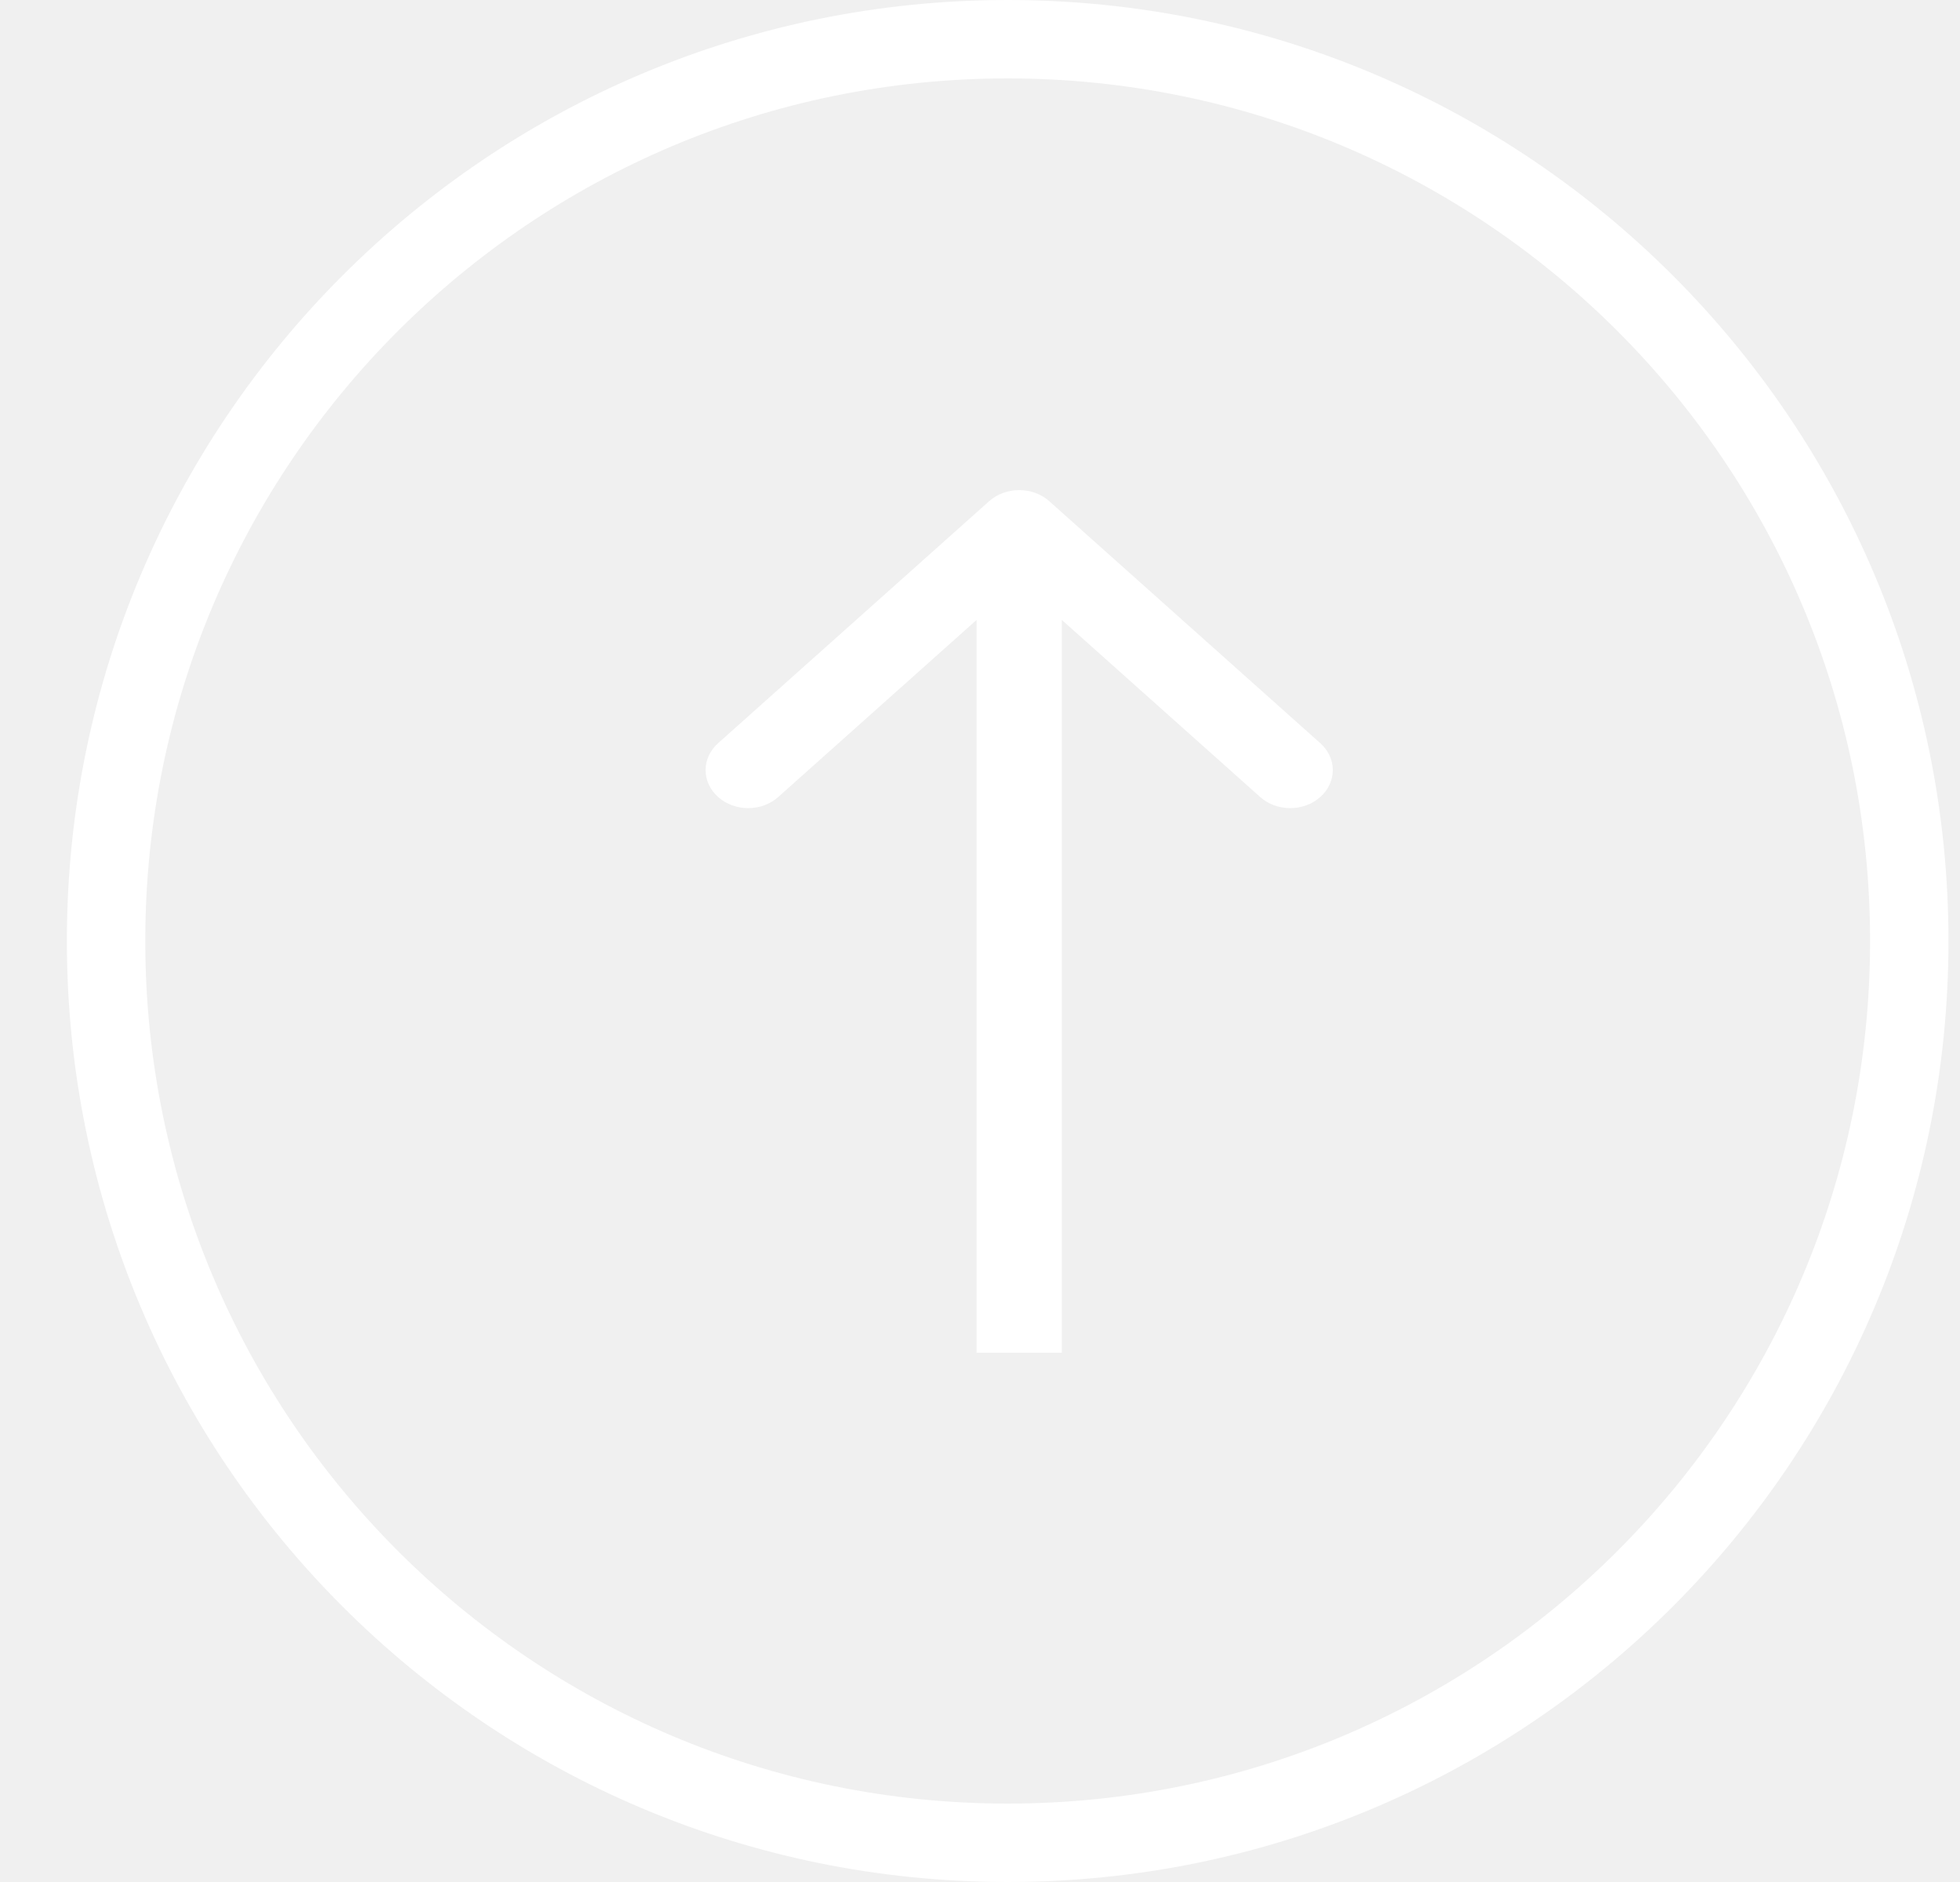
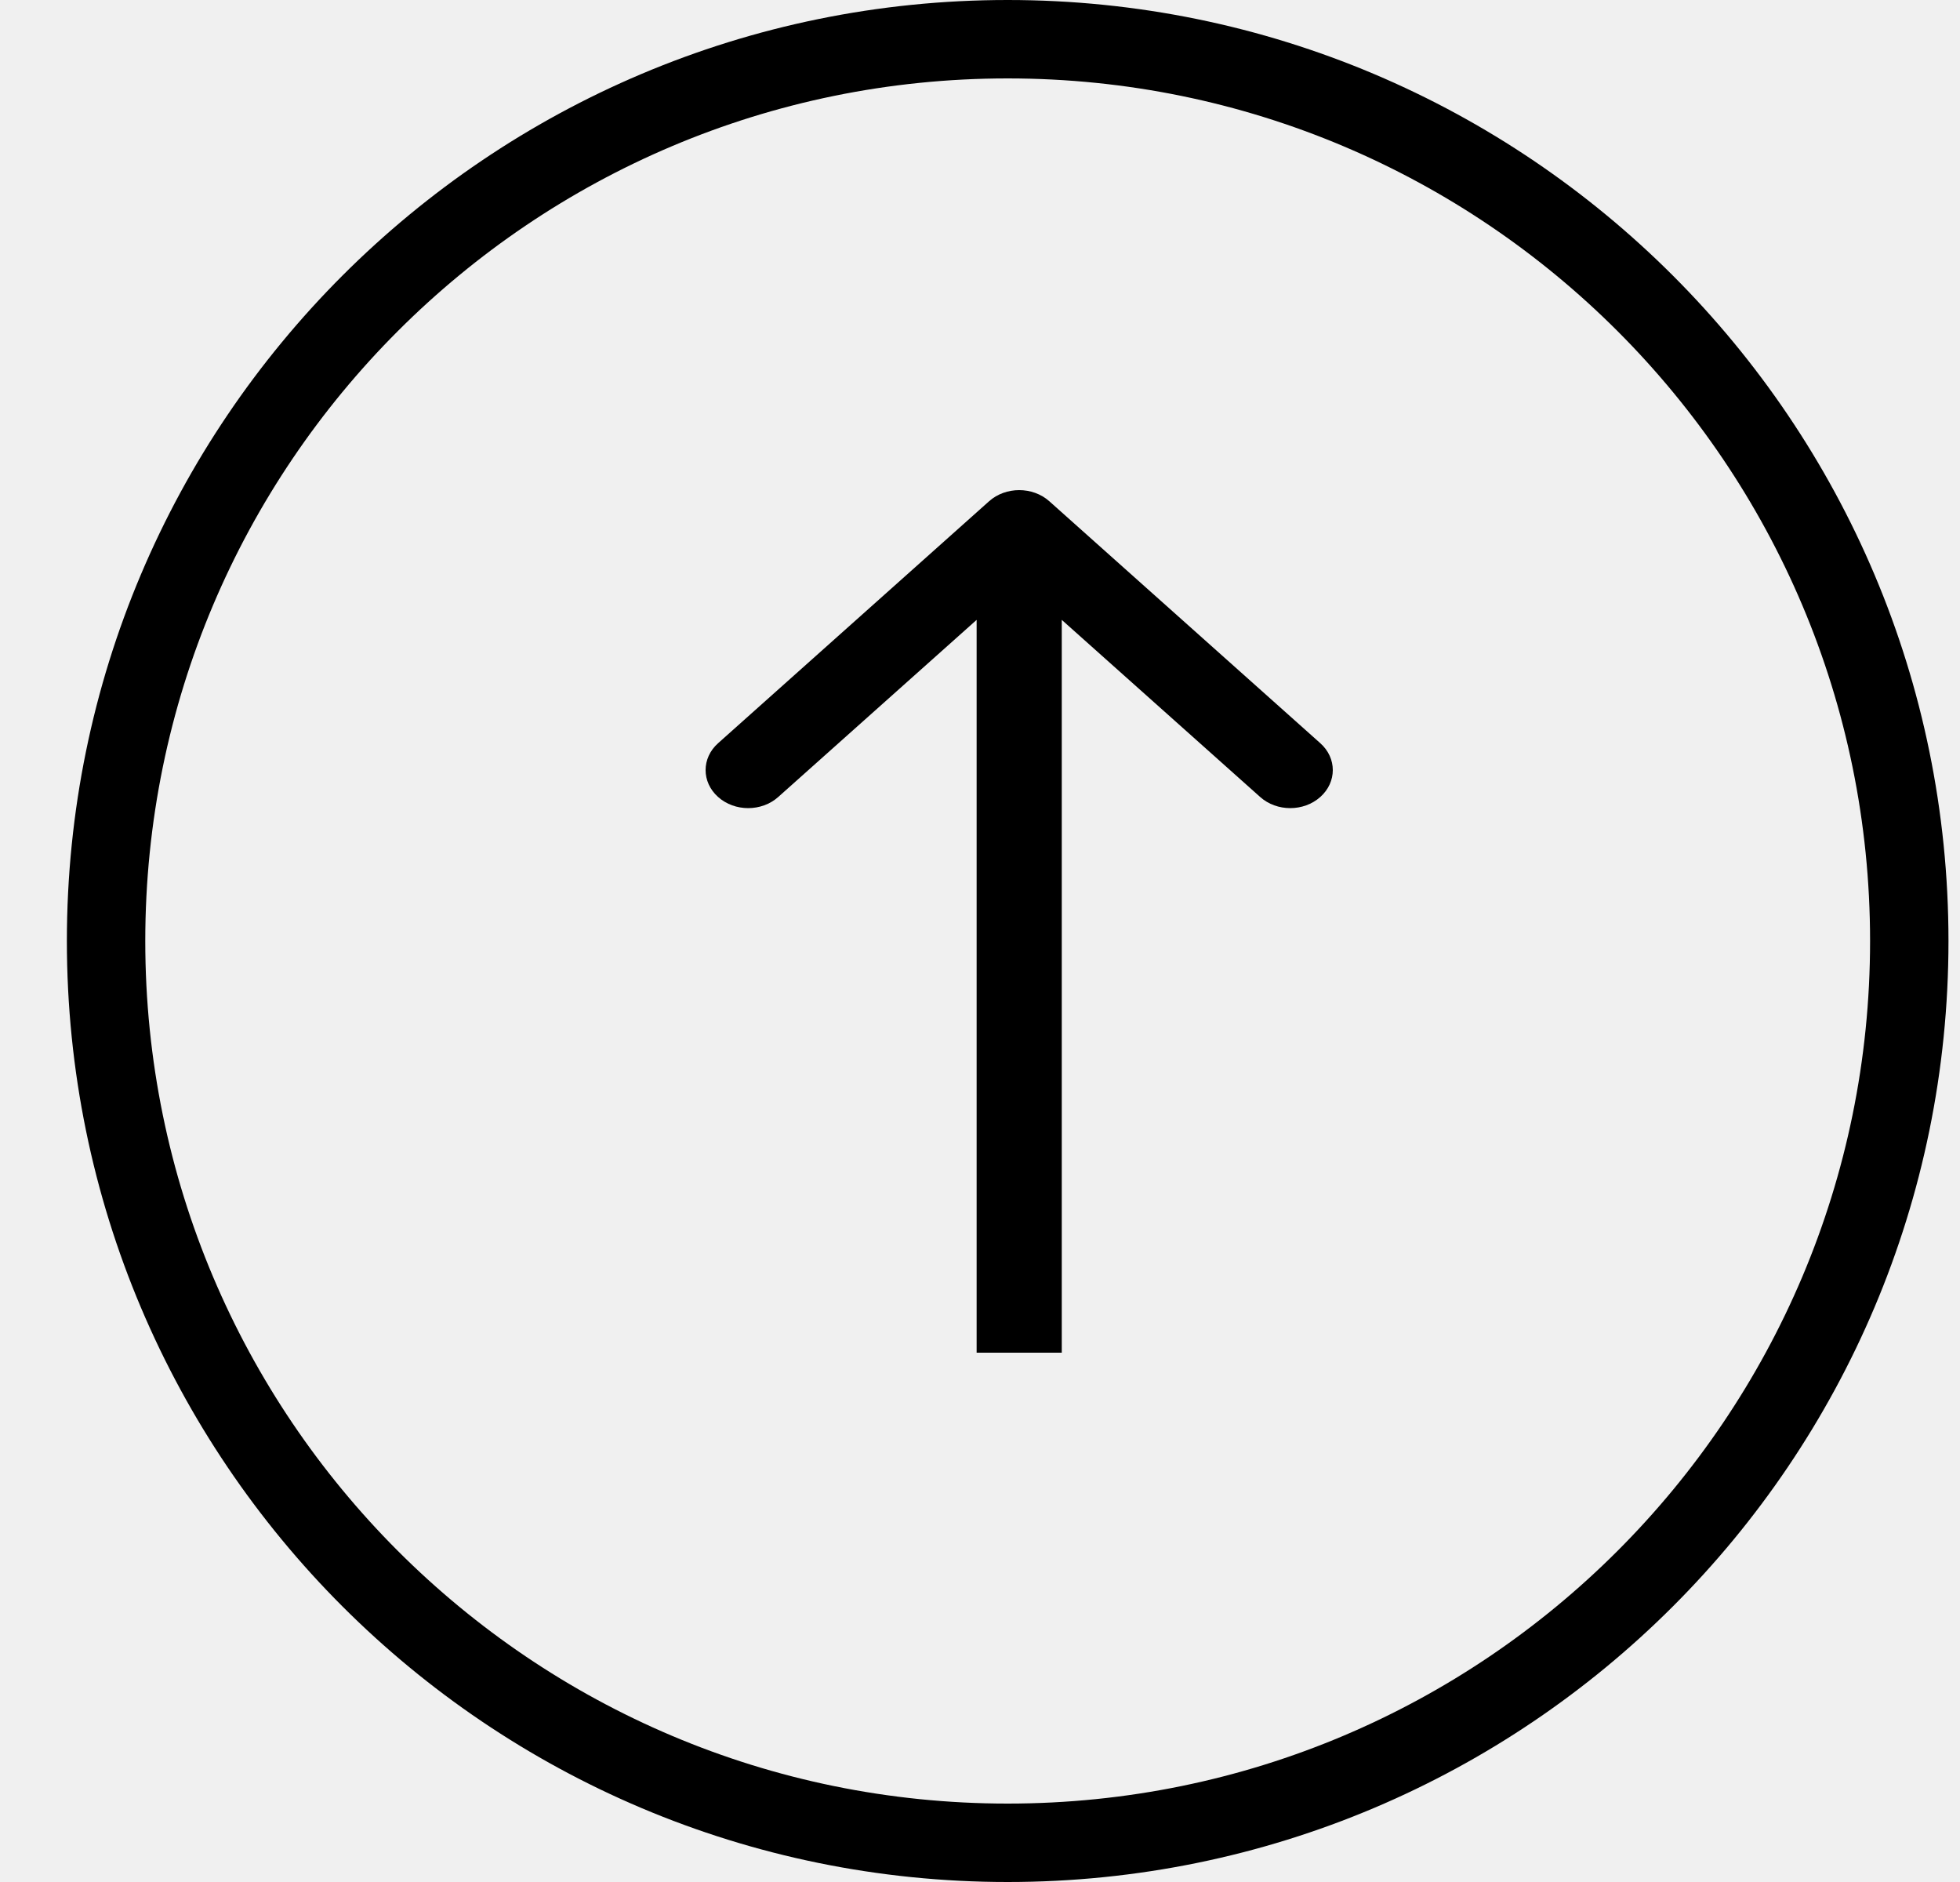
<svg xmlns="http://www.w3.org/2000/svg" width="25" height="24" viewBox="0 0 25 24" fill="none">
-   <circle cx="12.853" cy="12" r="11.5" stroke="white" />
-   <path fill-rule="evenodd" clip-rule="evenodd" d="M9.159 9.478L12.616 6.392C12.828 6.203 13.172 6.203 13.384 6.392L16.841 9.478C17.053 9.667 17.053 9.974 16.841 10.163C16.628 10.353 16.285 10.353 16.073 10.163L13.543 7.905L13.543 17.25L12.457 17.25L12.457 7.905L9.927 10.163C9.715 10.353 9.371 10.353 9.159 10.163C8.947 9.974 8.947 9.667 9.159 9.478Z" fill="white" />
+   <circle cx="12.853" cy="12" r="11.5" stroke="black" />
+   <path fill-rule="evenodd" clip-rule="evenodd" d="M9.159 9.478L12.616 6.392C12.828 6.203 13.172 6.203 13.384 6.392L16.841 9.478C17.053 9.667 17.053 9.974 16.841 10.163C16.629 10.353 16.285 10.353 16.073 10.163L13.543 7.905L13.543 17.25L12.457 17.25L12.457 7.905L9.927 10.163C9.715 10.353 9.371 10.353 9.159 10.163C8.947 9.974 8.947 9.667 9.159 9.478Z" fill="black" />
</svg>
